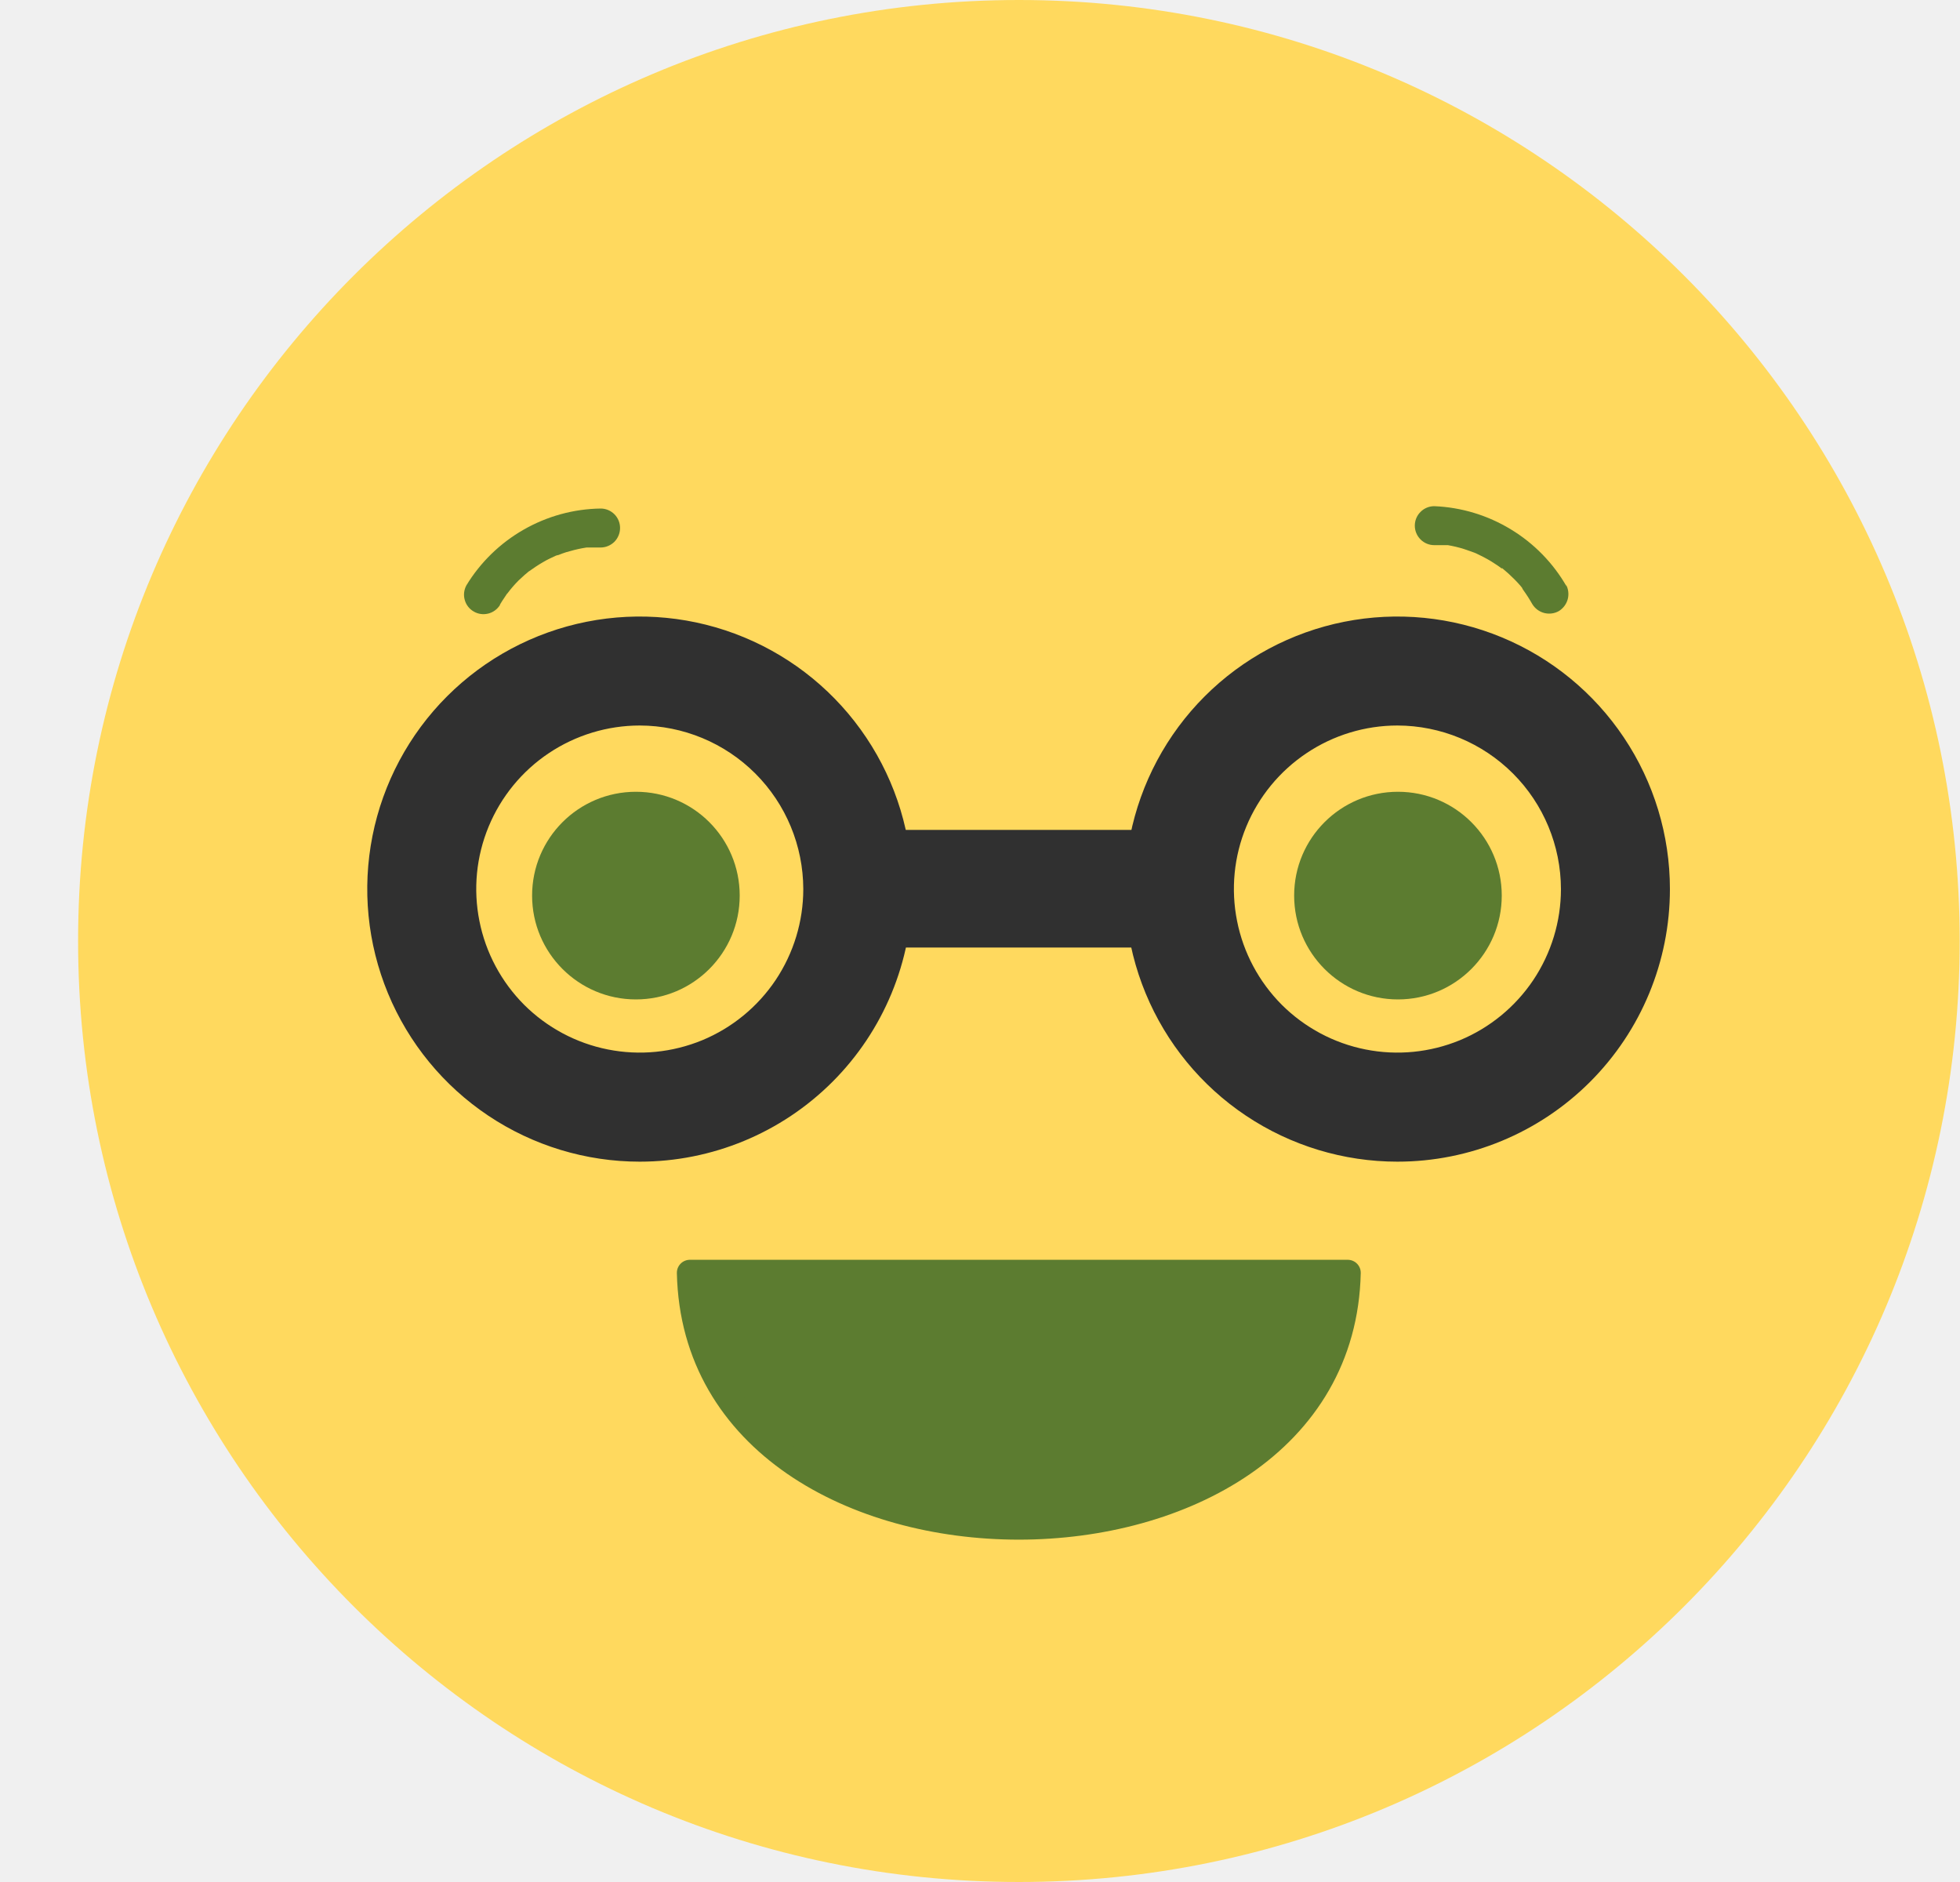
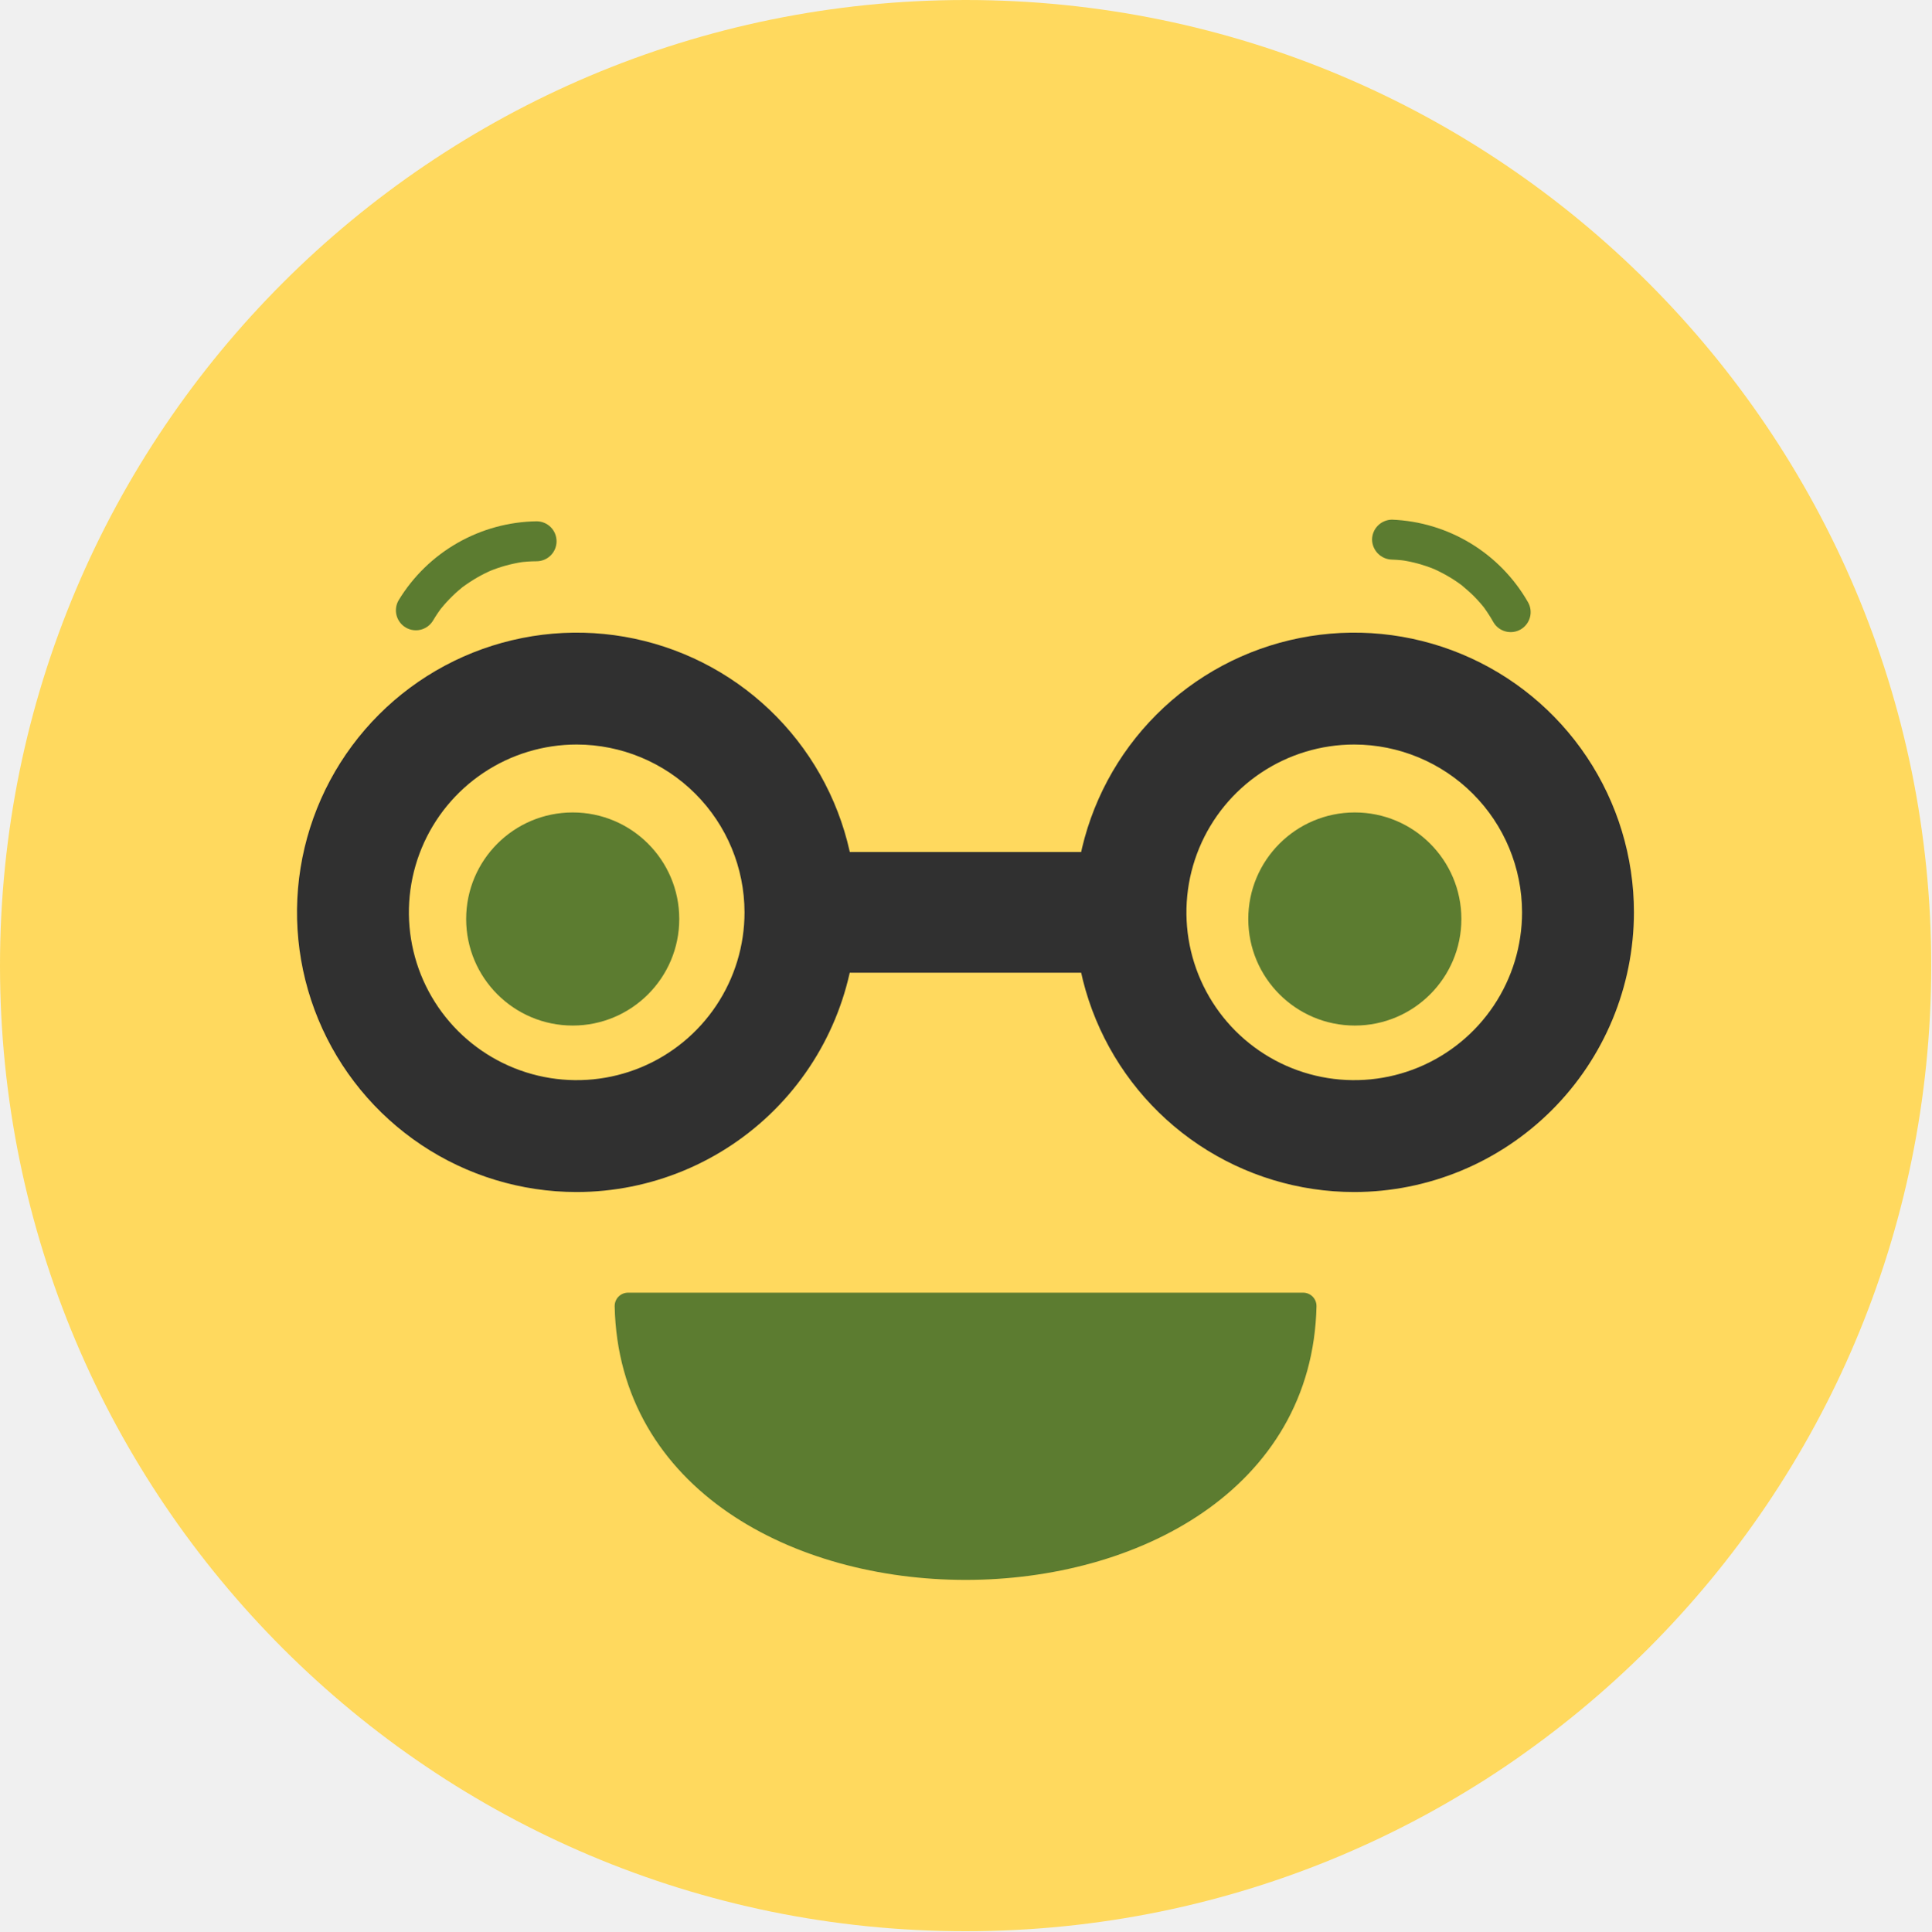
- <svg xmlns="http://www.w3.org/2000/svg" width="25" height="24" viewBox="0 0 25 24" fill="none">
-   <g clip-path="url(#clip0_4_17457)">
-     <path d="M12.996 24C19.623 24 24.996 18.627 24.996 12C24.996 5.373 19.623 0 12.996 0C6.368 0 0.996 5.373 0.996 12C0.996 18.627 6.368 24 12.996 24Z" fill="#FFD95E" />
-     <path d="M15.09 12.083H10.899C10.823 12.083 10.76 11.752 10.76 11.333C10.76 10.914 10.823 10.583 10.899 10.583H15.09C15.166 10.583 15.229 10.914 15.229 11.333C15.229 11.752 15.166 12.083 15.09 12.083Z" fill="#303030" />
-     <path d="M17.824 14.814C17.137 14.814 16.465 14.61 15.893 14.228C15.321 13.846 14.876 13.303 14.613 12.668C14.35 12.033 14.281 11.334 14.415 10.66C14.549 9.986 14.88 9.366 15.366 8.88C15.852 8.394 16.472 8.063 17.146 7.929C17.82 7.795 18.519 7.864 19.154 8.127C19.789 8.39 20.332 8.835 20.714 9.407C21.096 9.978 21.3 10.65 21.3 11.338C21.3 12.26 20.934 13.144 20.282 13.796C19.63 14.448 18.746 14.814 17.824 14.814ZM17.824 9.252C17.412 9.252 17.008 9.375 16.666 9.604C16.323 9.833 16.055 10.159 15.897 10.54C15.739 10.921 15.698 11.34 15.779 11.745C15.859 12.149 16.058 12.521 16.349 12.813C16.641 13.104 17.013 13.303 17.417 13.383C17.822 13.464 18.241 13.422 18.622 13.265C19.003 13.107 19.329 12.839 19.558 12.497C19.787 12.154 19.91 11.75 19.91 11.338C19.909 10.785 19.689 10.255 19.298 9.864C18.907 9.473 18.377 9.253 17.824 9.252Z" fill="#303030" />
-     <path d="M8.16 14.814C7.473 14.814 6.801 14.61 6.229 14.228C5.657 13.846 5.212 13.303 4.949 12.668C4.686 12.033 4.617 11.334 4.751 10.66C4.885 9.986 5.216 9.366 5.702 8.88C6.188 8.394 6.808 8.063 7.482 7.929C8.156 7.795 8.855 7.864 9.49 8.127C10.125 8.39 10.668 8.835 11.05 9.407C11.432 9.978 11.636 10.65 11.636 11.338C11.636 12.26 11.27 13.144 10.618 13.796C9.966 14.448 9.082 14.814 8.16 14.814ZM8.16 9.252C7.748 9.252 7.344 9.375 7.001 9.604C6.658 9.833 6.391 10.159 6.233 10.54C6.075 10.921 6.034 11.34 6.115 11.745C6.195 12.149 6.394 12.521 6.685 12.813C6.977 13.104 7.349 13.303 7.753 13.383C8.158 13.464 8.577 13.422 8.958 13.265C9.339 13.107 9.665 12.839 9.894 12.497C10.123 12.154 10.246 11.75 10.246 11.338C10.245 10.785 10.025 10.255 9.634 9.864C9.243 9.473 8.713 9.253 8.16 9.252Z" fill="#303030" />
-     <path d="M17.191 16.231C17.096 20.549 8.892 20.547 8.799 16.231H17.191Z" fill="#5C7C30" stroke="#5C7C30" stroke-width="0.331" stroke-linecap="round" stroke-linejoin="round" />
-     <path d="M6.377 7.71C6.397 7.678 6.416 7.645 6.438 7.615L6.463 7.577C6.504 7.519 6.446 7.597 6.473 7.566C6.517 7.507 6.565 7.452 6.617 7.4L6.691 7.332L6.734 7.296C6.769 7.266 6.724 7.296 6.747 7.286C6.805 7.245 6.863 7.205 6.926 7.169C6.989 7.132 7.045 7.106 7.108 7.078C7.065 7.097 7.108 7.078 7.122 7.078L7.174 7.058C7.206 7.046 7.239 7.036 7.272 7.028C7.341 7.008 7.41 6.993 7.481 6.982H7.492H7.549H7.661C7.727 6.982 7.79 6.955 7.837 6.909C7.883 6.862 7.909 6.799 7.909 6.733C7.909 6.667 7.883 6.604 7.837 6.558C7.79 6.511 7.727 6.485 7.661 6.485C7.316 6.49 6.978 6.583 6.678 6.755C6.378 6.927 6.127 7.171 5.948 7.466C5.918 7.523 5.91 7.589 5.928 7.651C5.945 7.713 5.986 7.766 6.042 7.798C6.097 7.831 6.163 7.84 6.226 7.825C6.288 7.81 6.342 7.771 6.377 7.716V7.71Z" fill="#5C7C30" />
-     <path d="M8.111 12.745C8.843 12.745 9.435 12.152 9.435 11.421C9.435 10.689 8.843 10.097 8.111 10.097C7.38 10.097 6.787 10.689 6.787 11.421C6.787 12.152 7.38 12.745 8.111 12.745Z" fill="#5C7C30" />
-     <path d="M19.983 7.48C19.811 7.18 19.566 6.929 19.27 6.75C18.975 6.571 18.64 6.469 18.294 6.455C18.229 6.455 18.165 6.481 18.119 6.528C18.072 6.574 18.046 6.638 18.046 6.703C18.046 6.769 18.072 6.832 18.119 6.879C18.165 6.926 18.229 6.952 18.294 6.952H18.404H18.437H18.468C18.537 6.964 18.605 6.98 18.672 7.001L18.765 7.033L18.826 7.056C18.804 7.048 18.808 7.048 18.826 7.056C18.892 7.087 18.958 7.121 19.021 7.159L19.104 7.213L19.148 7.245C19.187 7.271 19.139 7.235 19.16 7.245C19.214 7.289 19.265 7.336 19.314 7.385C19.34 7.41 19.365 7.438 19.389 7.465C19.412 7.491 19.412 7.495 19.425 7.508C19.438 7.521 19.392 7.462 19.425 7.518C19.468 7.577 19.508 7.639 19.544 7.703C19.578 7.759 19.632 7.8 19.696 7.817C19.759 7.833 19.826 7.825 19.883 7.793C19.939 7.758 19.98 7.704 19.997 7.64C20.013 7.577 20.005 7.509 19.973 7.452L19.983 7.48Z" fill="#5C7C30" />
-     <path d="M17.831 12.745C18.562 12.745 19.155 12.152 19.155 11.421C19.155 10.689 18.562 10.097 17.831 10.097C17.1 10.097 16.507 10.689 16.507 11.421C16.507 12.152 17.1 12.745 17.831 12.745Z" fill="#5C7C30" />
+ <svg xmlns="http://www.w3.org/2000/svg" width="145" height="145" viewBox="0 0 145 145" fill="none">
+   <g clip-path="url(#clip0_7590_44794)">
+     <path d="M72.5 145C112.541 145 145 112.541 145 72.5C145 32.459 112.541 0 72.5 0C32.459 0 0 32.459 0 72.5C0 112.541 32.459 145 72.5 145Z" fill="#FFD95E" />
+     <path d="M85.156 73.034H59.844C59.378 73.034 59 71 59 68.5C59 66 59.378 63.97 59.844 63.97H85.156C85.622 63.97 86 66 86 68.5C86 71 85.622 73.032 85.156 73.032V73.034Z" fill="#303030" />
+     <path d="M101.679 89.5C97.526 89.5 93.466 88.268 90.012 85.961C86.559 83.653 83.867 80.374 82.278 76.536C80.688 72.699 80.272 68.477 81.082 64.403C81.893 60.33 83.893 56.588 86.83 53.651C89.767 50.714 93.508 48.714 97.582 47.904C101.656 47.093 105.878 47.509 109.715 49.099C113.553 50.688 116.832 53.38 119.14 56.833C121.447 60.286 122.679 64.347 122.679 68.5C122.673 74.068 120.458 79.406 116.522 83.343C112.585 87.279 107.247 89.494 101.679 89.5ZM101.679 55.9C99.187 55.9 96.751 56.639 94.679 58.023C92.607 59.408 90.992 61.376 90.038 63.678C89.085 65.981 88.835 68.514 89.321 70.958C89.807 73.402 91.007 75.647 92.769 77.41C94.532 79.172 96.777 80.372 99.221 80.858C101.665 81.344 104.198 81.095 106.501 80.141C108.803 79.187 110.771 77.572 112.156 75.5C113.54 73.428 114.279 70.992 114.279 68.5C114.275 65.16 112.946 61.957 110.584 59.595C108.222 57.233 105.019 55.904 101.679 55.9Z" fill="#303030" />
+     <path d="M43.3 89.5C39.147 89.5 35.087 88.268 31.633 85.961C28.18 83.653 25.488 80.374 23.898 76.536C22.309 72.699 21.893 68.477 22.703 64.403C23.514 60.33 25.514 56.588 28.451 53.651C31.388 50.714 35.13 48.714 39.203 47.904C43.277 47.093 47.499 47.509 51.336 49.099C55.174 50.688 58.453 53.38 60.761 56.833C63.068 60.286 64.3 64.347 64.3 68.5C64.293 74.067 62.078 79.404 58.141 83.341C54.204 87.278 48.867 89.493 43.3 89.5ZM43.3 55.9C40.808 55.9 38.372 56.639 36.3 58.023C34.228 59.408 32.613 61.376 31.659 63.678C30.706 65.981 30.456 68.514 30.942 70.958C31.428 73.402 32.628 75.647 34.391 77.41C36.153 79.172 38.398 80.372 40.842 80.858C43.286 81.344 45.819 81.095 48.122 80.141C50.424 79.187 52.392 77.572 53.776 75.5C55.161 73.428 55.9 70.992 55.9 68.5C55.896 65.159 54.567 61.957 52.205 59.595C49.843 57.233 46.641 55.904 43.3 55.9Z" fill="#303030" />
+     <path d="M97.845 98.057C97.276 124.147 47.714 124.143 47.15 98.057H97.845Z" fill="#5C7C30" stroke="#5C7C30" stroke-width="2" stroke-linecap="round" stroke-linejoin="round" />
+     <path d="M32.521 46.58C32.638 46.38 32.758 46.193 32.887 46.005L33.044 45.783C33.295 45.431 32.944 45.902 33.1 45.708C33.371 45.372 33.661 45.053 33.97 44.752C34.116 44.61 34.267 44.472 34.422 44.338C34.508 44.264 34.596 44.193 34.683 44.119C34.892 43.944 34.623 44.159 34.756 44.062C35.104 43.806 35.466 43.57 35.84 43.354C36.196 43.15 36.563 42.966 36.94 42.805C36.682 42.915 36.973 42.796 37.024 42.776C37.13 42.736 37.237 42.697 37.344 42.66C37.538 42.593 37.733 42.532 37.929 42.477C38.345 42.362 38.766 42.27 39.192 42.202C38.973 42.238 39.14 42.208 39.266 42.195C39.392 42.182 39.492 42.173 39.606 42.165C39.832 42.149 40.059 42.142 40.287 42.14C40.685 42.14 41.066 41.982 41.348 41.701C41.629 41.419 41.787 41.038 41.787 40.64C41.787 40.242 41.629 39.861 41.348 39.579C41.066 39.298 40.685 39.14 40.287 39.14C38.2 39.171 36.156 39.731 34.344 40.767C32.533 41.803 31.014 43.283 29.93 45.066C29.831 45.236 29.766 45.424 29.739 45.619C29.712 45.815 29.724 46.013 29.774 46.204C29.875 46.589 30.125 46.918 30.468 47.118C30.812 47.319 31.221 47.375 31.606 47.274C31.991 47.173 32.32 46.923 32.521 46.58Z" fill="#5C7C30" />
+     <path d="M43 77C47.418 77 51 73.418 51 69C51 64.582 47.418 61 43 61C38.582 61 35 64.582 35 69C35 73.418 38.582 77 43 77Z" fill="#5C7C30" />
+     <path d="M114.717 45.2C113.679 43.391 112.199 41.874 110.415 40.793C108.631 39.711 106.601 39.1 104.517 39.017C104.12 39.02 103.74 39.179 103.459 39.459C103.178 39.74 103.02 40.12 103.017 40.517C103.025 40.912 103.186 41.289 103.465 41.569C103.745 41.848 104.122 42.009 104.517 42.017C104.738 42.025 104.959 42.038 105.18 42.059C105.219 42.059 105.58 42.111 105.38 42.08C105.18 42.049 105.58 42.115 105.574 42.115C105.988 42.19 106.398 42.29 106.8 42.415C106.99 42.473 107.179 42.537 107.366 42.606C107.491 42.652 107.615 42.7 107.738 42.751C107.601 42.694 107.626 42.702 107.746 42.758C108.148 42.944 108.54 43.152 108.92 43.381C109.091 43.485 109.258 43.594 109.42 43.707C109.512 43.77 109.601 43.836 109.692 43.9C109.917 44.058 109.629 43.84 109.757 43.949C110.079 44.222 110.398 44.493 110.695 44.794C110.85 44.952 111.001 45.114 111.146 45.282C111.218 45.365 111.285 45.454 111.359 45.536C111.519 45.714 111.164 45.263 111.41 45.599C111.672 45.957 111.912 46.331 112.129 46.717C112.33 47.06 112.659 47.31 113.044 47.411C113.428 47.512 113.838 47.456 114.181 47.255C114.524 47.054 114.774 46.725 114.875 46.34C114.976 45.956 114.92 45.547 114.719 45.203L114.717 45.2Z" fill="#5C7C30" />
+     <path d="M101.723 77C106.141 77 109.723 73.418 109.723 69C109.723 64.582 106.141 61 101.723 61C97.305 61 93.723 64.582 93.723 69C93.723 73.418 97.305 77 101.723 77Z" fill="#5C7C30" />
  </g>
  <defs>
-     <clipPath id="clip0_4_17457">
-       <rect width="24" height="24" fill="white" transform="translate(0.995728)" />
+     <clipPath id="clip0_7590_44794">
+       <rect width="145" height="145" fill="white" />
    </clipPath>
  </defs>
</svg>
